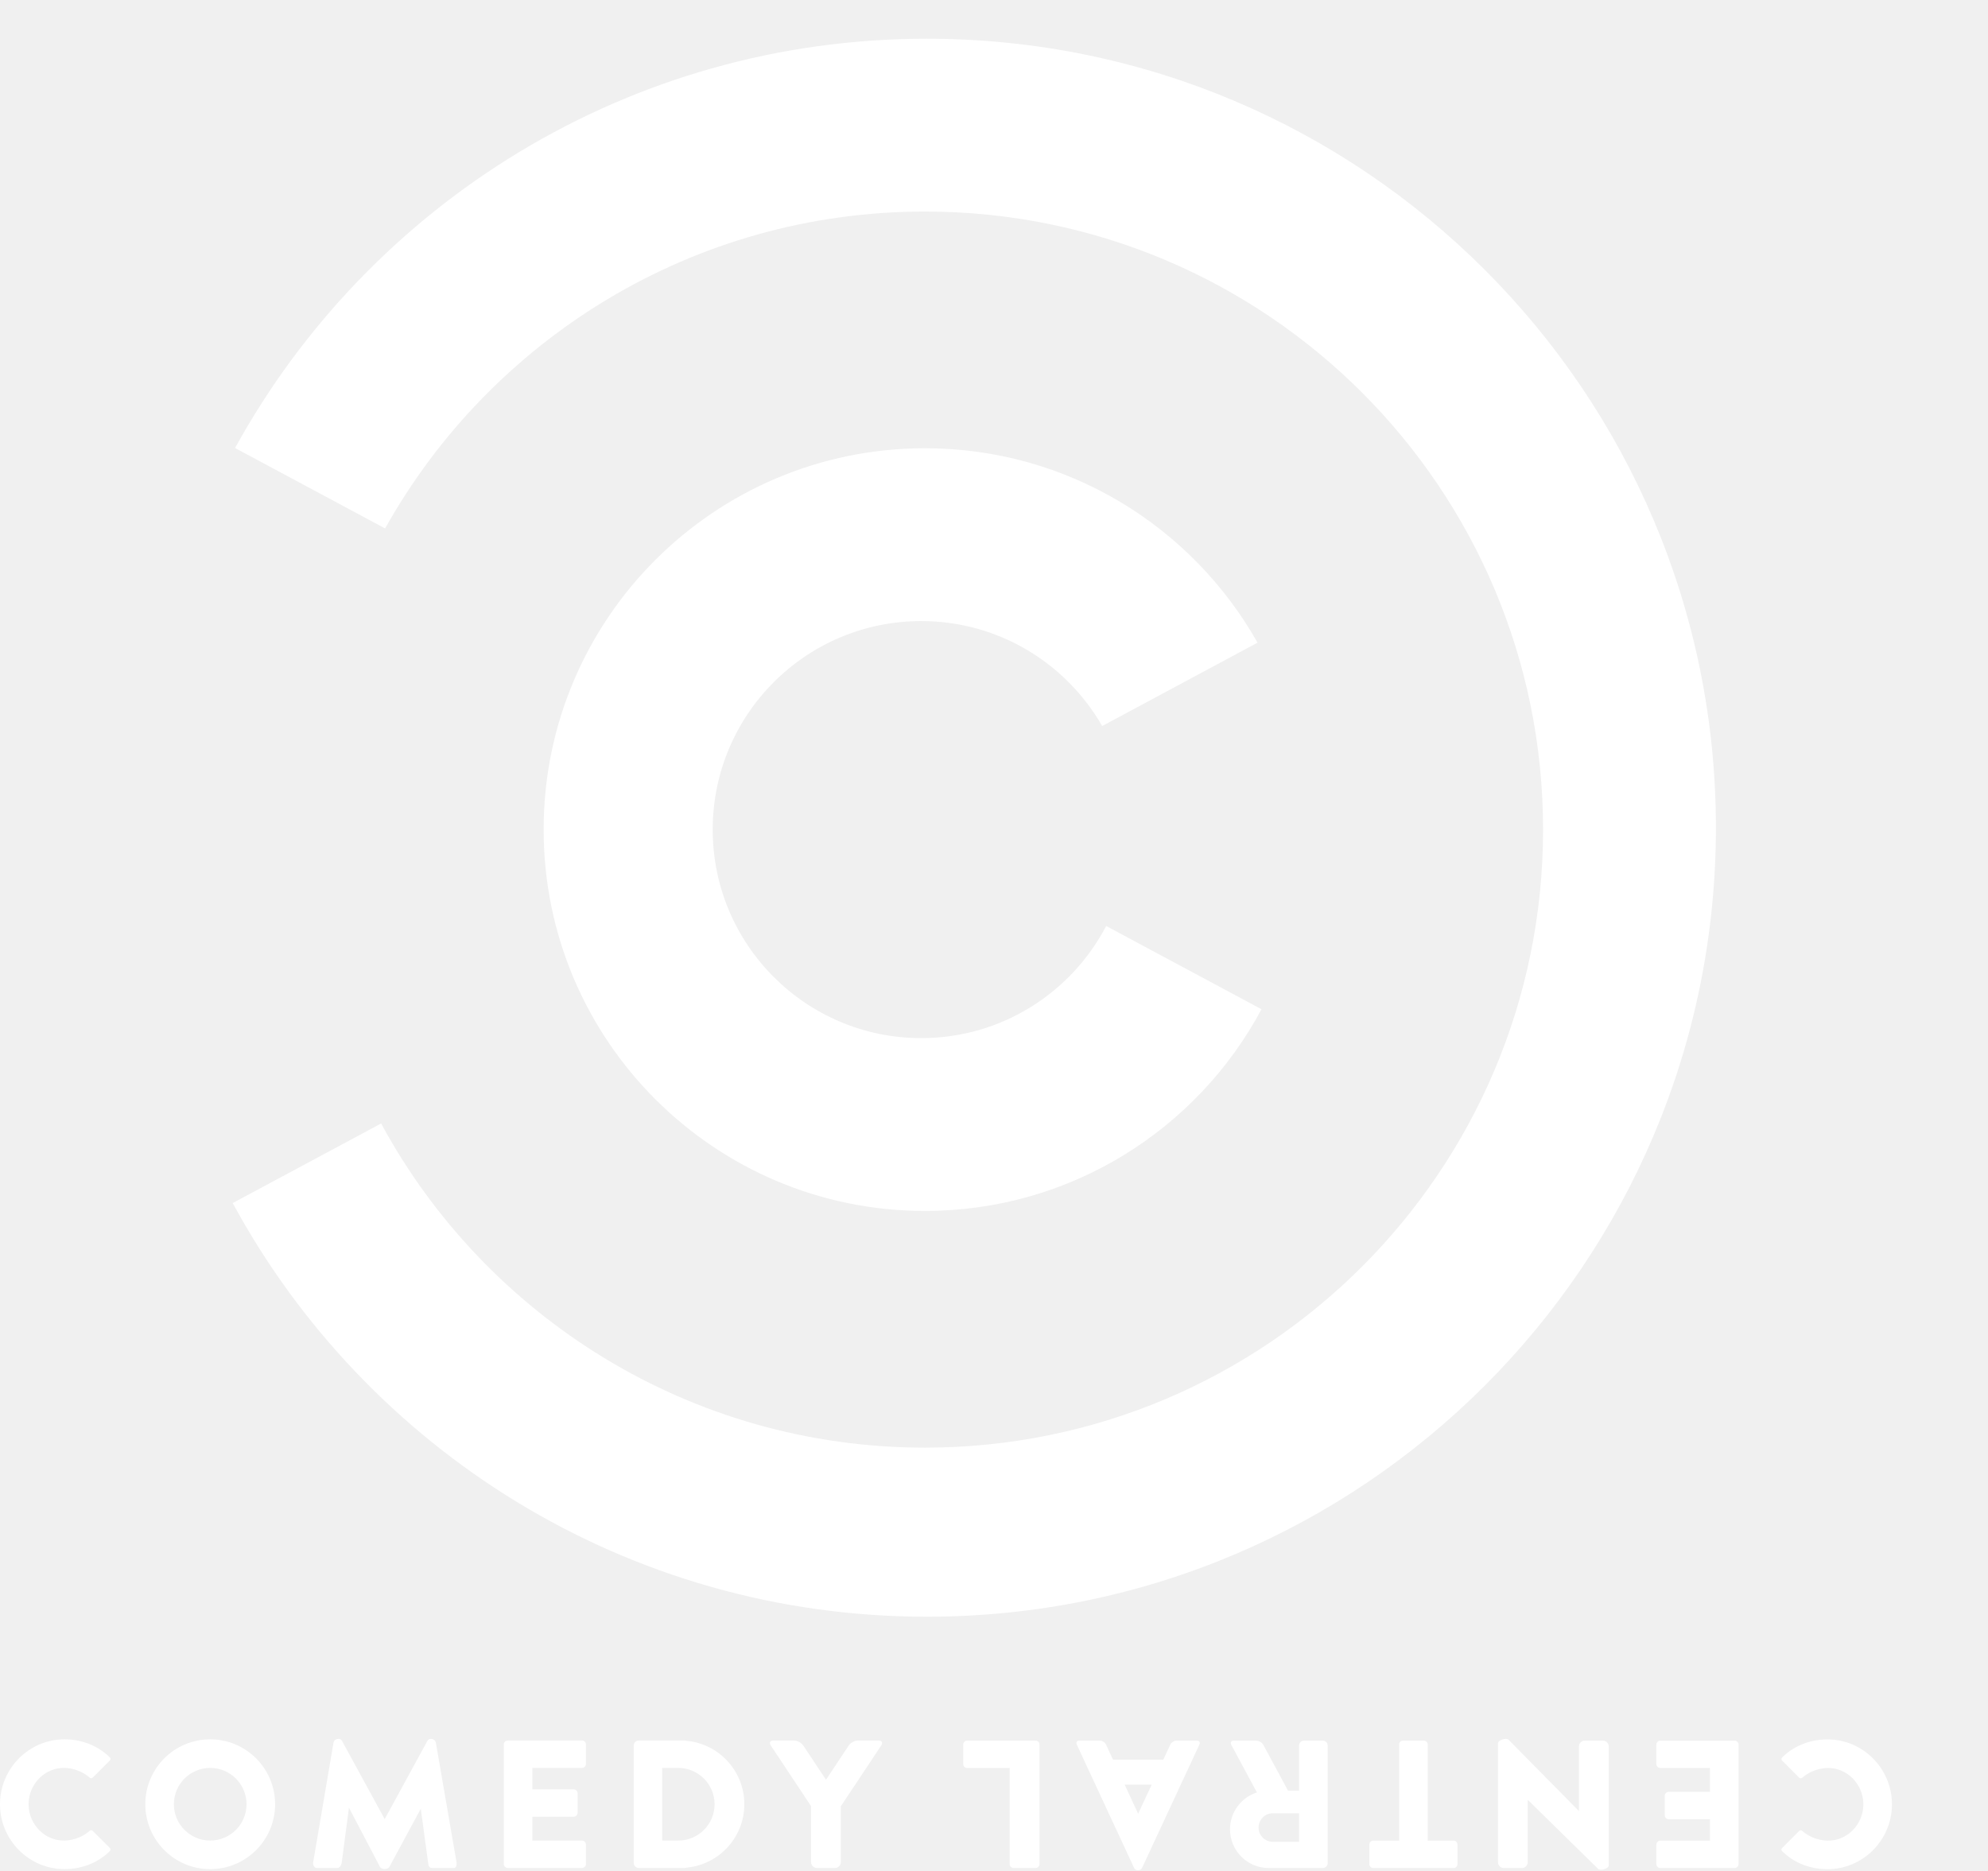
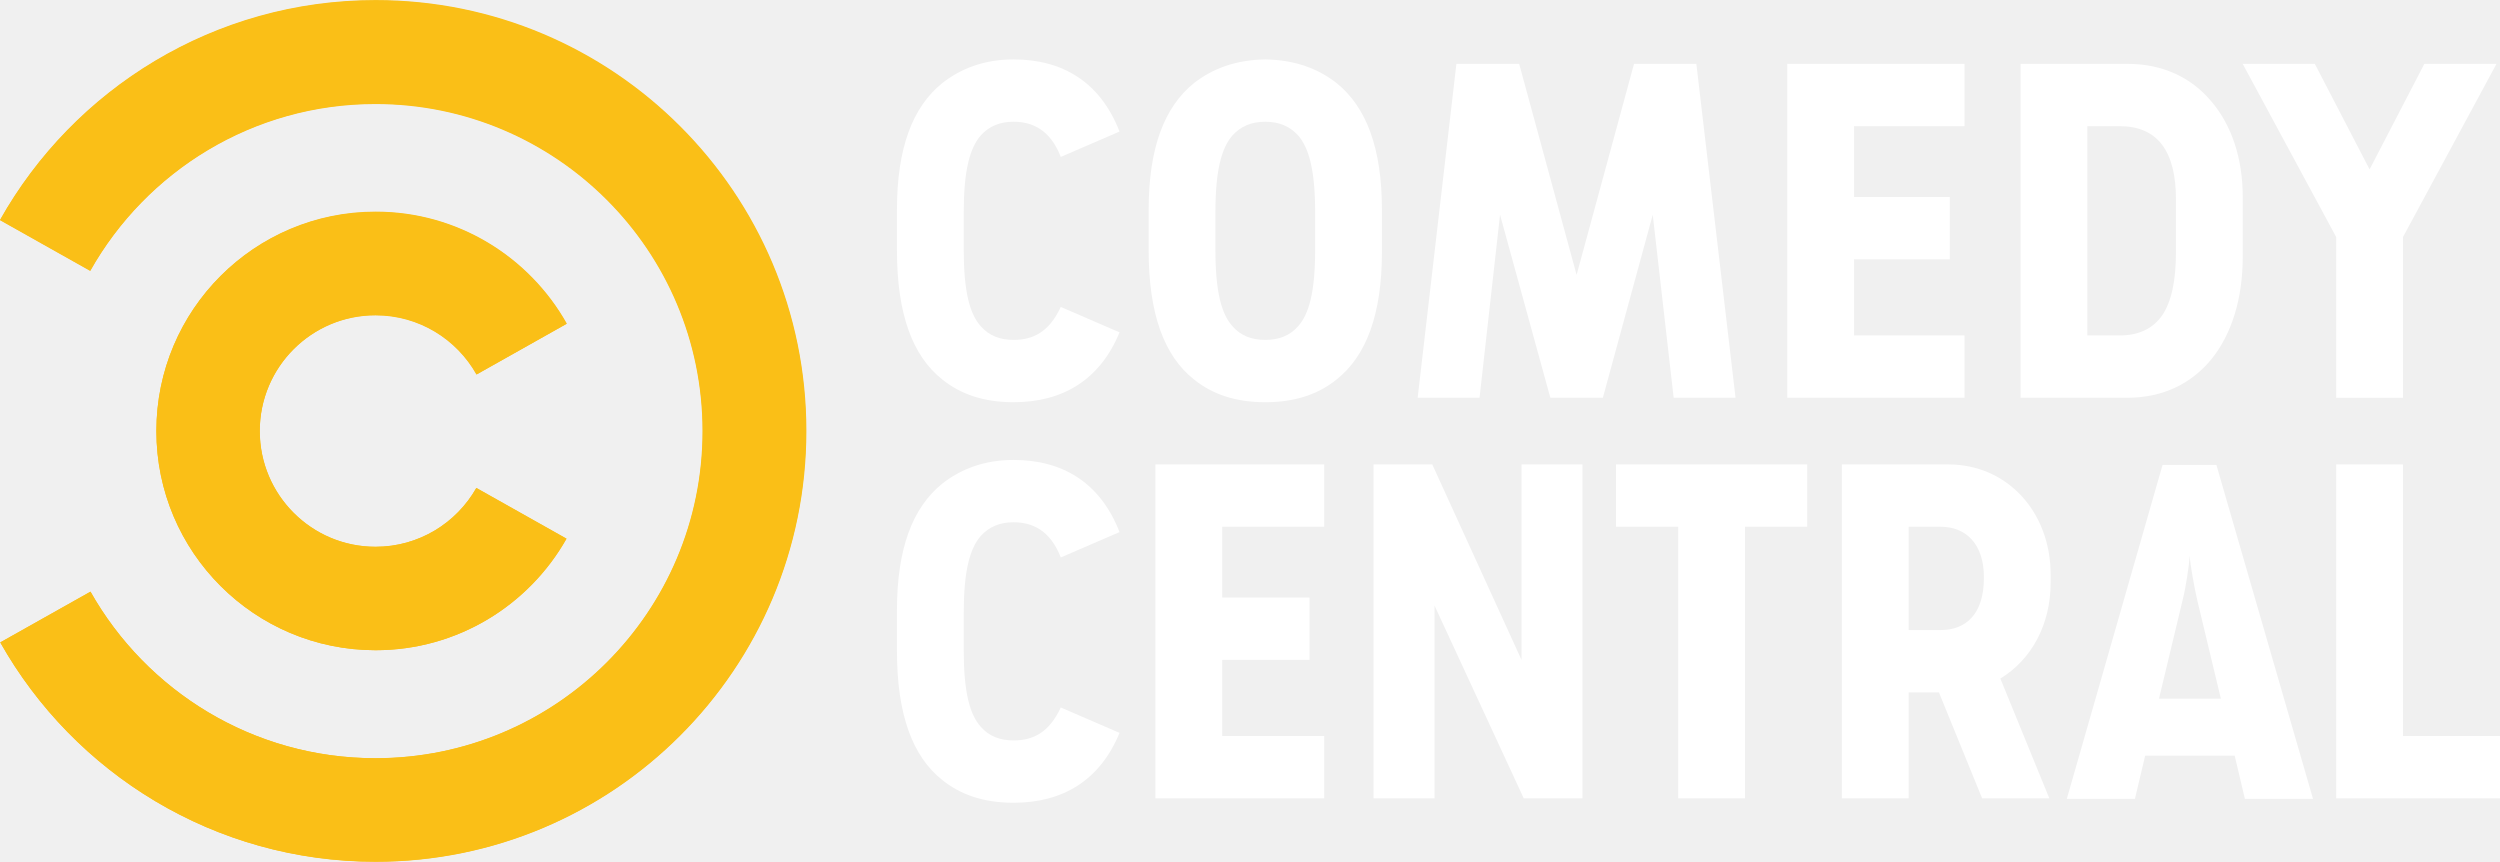
- <svg xmlns="http://www.w3.org/2000/svg" id="a" version="1.1" viewBox="0 0 210.05 197.62">
-   <path id="b" d="m97.932 4.091c-31.498 0-58.917 17.47-73.097 43.248l15.855 8.498c11.169-19.976 32.531-33.484 57.043-33.484 36.067 0 65.306 29.238 65.306 65.306s-29.239 65.306-65.306 65.306c-24.826 0-46.418-13.856-57.465-34.253l-15.681 8.411c14.106 26.028 41.661 43.707 73.345 43.707 46.044 0 83.369-37.326 83.369-83.369 0-46.044-37.326-83.369-83.369-83.369zm-0.198 43.273c-22.254 0-40.295 18.041-40.295 40.295s18.041 40.295 40.295 40.295c15.391 0 28.77-8.629 35.556-21.314l-16.413-8.796c-3.678 7.042-11.046 11.848-19.54 11.848-12.169 0-22.033-9.865-22.033-22.033 0-12.169 9.865-22.033 22.033-22.033 8.185 0 15.318 4.466 19.118 11.091l16.413-8.808c-6.909-12.263-20.056-20.545-35.134-20.545z" fill="#fff" />
-   <path id="c" d="m35.725 183.74c-0.215 0.01-0.442 0.135-0.492 0.425l-2.139 12.583c-0.058 0.343 0.121 0.629 0.378 0.629h2.171c0.257 0 0.427-0.286 0.472-0.629l0.755-5.741 3.272 6.245c0.168 0.32 0.834 0.32 1.007 0l3.311-6.134 0.763 5.631c0.046 0.343 0.072 0.629 0.433 0.629h2.328c0.196 0 0.307-0.286 0.248-0.629l-2.175-12.583c-0.089-0.514-0.738-0.514-0.881-0.252l-4.53 8.305-4.53-8.305c-0.063-0.115-0.222-0.18-0.389-0.173zm-28.867 0.047c-3.763-0.017-6.818 3.03-6.858 6.783v0.149c0.04 3.753 3.095 6.8 6.858 6.783 1.572-6e-3 3.359-0.541 4.727-1.887 0.127-0.124 0.125-0.245-8e-3 -0.378l-1.762-1.762c-0.116-0.116-0.239-0.112-0.366 0-0.63 0.558-1.591 0.975-2.591 1.007-2.093 0.067-3.799-1.677-3.838-3.763v-0.149c0.039-2.086 1.744-3.83 3.838-3.763 1 0.032 1.962 0.449 2.591 1.007 0.127 0.112 0.25 0.116 0.366 0l1.762-1.762c0.133-0.133 0.135-0.253 8e-3 -0.377-1.368-1.346-3.155-1.881-4.727-1.888zm15.352 0c-3.788 0-6.858 3.07-6.858 6.858 0 3.788 3.07 6.858 6.858 6.858 3.788 0 6.858-3.07 6.858-6.858s-3.07-6.858-6.858-6.858zm31.443 0.126c-0.235 0-0.425 0.189-0.425 0.425v12.615c0 0.235 0.189 0.425 0.425 0.425h7.833c0.235 0 0.425-0.189 0.425-0.425v-2.045c0-0.235-0.189-0.425-0.425-0.425h-5.238v-2.517h4.357c0.235 0 0.425-0.189 0.425-0.425v-2.045c0-0.235-0.189-0.425-0.425-0.425h-4.357v-2.265h5.238c0.235 0 0.425-0.189 0.425-0.425v-2.045c0-0.235-0.189-0.425-0.425-0.425h-7.833zm13.826 0c-0.287 0-0.519 0.233-0.519 0.519v12.426c0 0.287 0.233 0.519 0.519 0.519h4.86c0.056 0 0.107-0.011 0.157-0.028 3.445-0.295 6.15-3.183 6.15-6.705s-2.705-6.409-6.15-6.705c-0.05-0.017-0.101-0.028-0.157-0.028h-4.86zm14.235 0c-0.344 0-0.466 0.233-0.275 0.519l3.409 5.136 0.712 1.07 0.134 0.201v5.918c0 0.344 0.277 0.621 0.621 0.621h1.903c0.344 0 0.621-0.277 0.621-0.621v-5.894l0.149-0.224 0.692-1.046 0.02-0.024 3.409-5.136c0.19-0.287 0.065-0.519-0.279-0.519h-2.186c-0.344 0-0.773 0.232-0.963 0.519l-2.407 3.622-2.407-3.622c-0.19-0.287-0.623-0.519-0.967-0.519h-2.186zm-59.504 2.894c2.12 0 3.838 1.718 3.838 3.838s-1.718 3.838-3.838 3.838c-2.12 0-3.838-1.718-3.838-3.838s1.718-3.838 3.838-3.838zm47.754 0h1.699c2.12 0 3.838 1.718 3.838 3.838s-1.718 3.838-3.838 3.838h-1.699v-7.676z" fill="#fff" />
-   <path id="d" d="m159.12 183.74c-0.35-0.011-0.845 0.206-0.845 0.464v12.56c0 0.344 0.277 0.621 0.621 0.621h1.903c0.344 0 0.621-0.277 0.621-0.621v-6.59l7.432 7.298c0.245 0.241 1.125-0.025 1.125-0.37v-12.56c0-0.344-0.277-0.621-0.621-0.621h-1.903c-0.344 0-0.621 0.277-0.621 0.621v6.826l-7.432-7.534c-0.06-0.061-0.163-0.09-0.279-0.095zm33.924 0.055c-1.572 6e-3 -3.359 0.541-4.727 1.887-0.127 0.124-0.125 0.245 7e-3 0.378l1.762 1.762c0.116 0.116 0.239 0.112 0.366 0 0.63-0.558 1.591-0.975 2.591-1.007 2.093-0.067 3.799 1.677 3.838 3.763 1e-3 0.048 1e-3 0.098 0 0.149-0.039 2.086-1.744 3.83-3.838 3.763-1-0.032-1.962-0.449-2.591-1.007-0.127-0.112-0.25-0.116-0.366 0l-1.762 1.762c-0.133 0.133-0.135 0.253-7e-3 0.377 1.368 1.346 3.155 1.881 4.727 1.887 3.763 0.017 6.818-3.03 6.858-6.783v-0.149c-0.04-3.753-3.095-6.8-6.858-6.783zm-90.856 0.126c-0.229 0-0.413 0.184-0.413 0.413v2.068c0 0.229 0.184 0.413 0.413 0.413h4.495v10.157c0 0.229 0.184 0.413 0.413 0.413h2.32c0.229 0 0.413-0.184 0.413-0.413 0-3.046 6e-5 -8.548 0-12.638 0.015-0.228-0.184-0.413-0.413-0.413h-7.228zm11.844 0c-0.252 0-0.37 0.184-0.263 0.413l6.064 13.051c0.146 0.313 0.684 0.313 0.83 0l6.067-13.051c0.106-0.229-0.011-0.413-0.263-0.413h-2.159c-0.252 0-0.542 0.184-0.649 0.413l-0.743 1.6h-5.316l-0.743-1.6c-0.106-0.229-0.393-0.413-0.645-0.413h-2.179zm16.339 0c-0.287 0-0.407 0.204-0.271 0.456l2.705 5.021c-1.649 0.527-2.843 2.073-2.843 3.897 0 2.259 1.831 4.09 4.09 4.09h5.71c0.287 0 0.519-0.233 0.519-0.519v-12.426c0-0.287-0.233-0.519-0.519-0.519h-1.982c-0.287 0-0.519 0.233-0.519 0.519v4.766h-1.172l-2.603-4.829c-0.136-0.252-0.476-0.456-0.763-0.456h-2.352zm17.872 0c-0.229 0-0.413 0.184-0.413 0.413v10.157h-2.733c-0.229 0-0.413 0.184-0.413 0.413v2.068c0 0.229 0.184 0.413 0.413 0.413h8.486c0.229 0 0.413-0.184 0.413-0.413v-2.068c0-0.229-0.184-0.413-0.413-0.413h-2.733v-10.157c0-0.229-0.184-0.413-0.413-0.413h-2.194zm27.192 0c-0.235 0-0.425 0.189-0.425 0.425v2.045c0 0.235 0.189 0.425 0.425 0.425h5.238v2.517h-4.357c-0.235 0-0.425 0.189-0.425 0.425v2.045c0 0.235 0.189 0.425 0.425 0.425h4.357v2.265h-5.238c-0.235 0-0.425 0.189-0.425 0.425v2.045c0 0.235 0.189 0.425 0.425 0.425h7.833c0.235 0 0.425-0.189 0.425-0.425v-12.615c0-0.235-0.189-0.425-0.425-0.425h-7.833zm-56.606 4.656h2.855l-1.427 3.071-1.427-3.071zm15.662 3.02h2.768v3.02h-2.768c-0.834 0-1.51-0.676-1.51-1.51 0-0.834 0.676-1.51 1.51-1.51z" fill="#fff" />
-   <rect id="e" x="177.69" y="47.094" width="0" height=".875" ry=".013" />
+ <svg xmlns="http://www.w3.org/2000/svg" id="a" version="1.1" viewBox="0 0 800 275.76" xml:space="preserve">
+   <g id="b" transform="matrix(1.3333 0 0 -1.3333 165.49 536.1)">
+     <g id="c" fill="#fff">
+       <g id="d" transform="matrix(6.6842 0 0 6.6842 399.71 258.01)">
+         <path id="e" d="m0 0-0.847-3.533h2.222l-0.847 3.533c-0.054 0.234-0.11 0.517-0.168 0.847-0.059 0.331-0.094 0.581-0.104 0.752-0.011-0.171-0.04-0.416-0.088-0.736-0.048-0.319-0.104-0.607-0.168-0.863m2.238-7.13-0.367 1.551h-3.214l-0.368-1.551h-2.446l3.438 11.99h1.934l3.469-11.99z" fill="#fff" />
+       </g>
+       <g id="f" transform="matrix(6.6842 0 0 6.6842 111.24 369.55)">
+         <path id="g" d="m0 0c-0.384-0.448-0.607-1.231-0.607-2.765v-1.343c0-1.519 0.223-2.302 0.607-2.734 0.304-0.351 0.703-0.495 1.183-0.495 0.703 0 1.279 0.287 1.694 1.183l2.11-0.912c-0.703-1.71-2.046-2.509-3.804-2.509-1.071 0-1.902 0.287-2.558 0.815-1.071 0.847-1.63 2.35-1.63 4.636v1.454c0 2.222 0.559 3.693 1.63 4.556 0.656 0.512 1.487 0.848 2.558 0.848 1.726 0 3.101-0.784 3.804-2.59l-2.11-0.911c-0.383 0.991-1.039 1.263-1.694 1.263-0.496 0-0.879-0.16-1.183-0.496" fill="#fff" />
+       </g>
+       <g id="h" transform="matrix(6.6842 0 0 6.6842 171.65 369.55)">
+         <path id="i" d="m0 0c-0.384-0.448-0.608-1.231-0.608-2.765v-1.343c0-1.519 0.224-2.302 0.608-2.734 0.304-0.351 0.703-0.495 1.183-0.495 0.479 0 0.879 0.144 1.183 0.495 0.383 0.432 0.607 1.215 0.607 2.734v1.343c0 1.534-0.224 2.317-0.607 2.765-0.304 0.336-0.688 0.496-1.183 0.496-0.496 0-0.879-0.16-1.183-0.496m-1.375-8.76c-1.071 0.847-1.63 2.35-1.63 4.636v1.454c0 2.222 0.559 3.693 1.63 4.556 0.656 0.512 1.487 0.832 2.558 0.848 1.071-0.016 1.902-0.336 2.558-0.848 1.071-0.863 1.63-2.334 1.63-4.556v-1.518c0-2.222-0.559-3.725-1.63-4.572-0.656-0.528-1.487-0.815-2.558-0.815s-1.902 0.287-2.558 0.815" fill="#fff" />
+       </g>
+       <g id="j" transform="matrix(6.6842 0 0 6.6842 247.97 306.62)">
+         <path id="k" d="m0 0-1.806 6.57-0.736-6.57h-2.222l1.391 11.989h2.254l2.062-7.577 2.062 7.577h2.238l1.407-11.989h-2.222l-0.751 6.57-1.791-6.57z" fill="#fff" />
+       </g>
+       <g id="l" transform="matrix(6.6842 0 0 6.6842 304.83 386.76)">
+         <path id="m" d="m0 0h6.365v-2.238h-3.967v-2.542h3.439v-2.238h-3.439v-2.733h3.967v-2.238h-6.365z" fill="#fff" />
+       </g>
+       <g id="n" transform="matrix(6.6842 0 0 6.6842 384.66 321.58)">
+         <path id="o" d="m0 0c0.672 0 1.183 0.24 1.519 0.719 0.335 0.496 0.495 1.247 0.495 2.27v1.903c0 0.847-0.16 1.502-0.495 1.95-0.336 0.447-0.847 0.671-1.519 0.671h-1.167v-7.513zm-3.565 9.751h3.837c1.279 0 2.302-0.495 3.021-1.359 0.719-0.847 1.119-2.03 1.119-3.421v-2.142c0-1.518-0.4-2.781-1.119-3.676-0.719-0.879-1.742-1.391-3.021-1.391h-3.837z" fill="#fff" />
+       </g>
+       <g id="p" transform="matrix(6.6842 0 0 6.6842 436.58 345.19)">
+         <path id="q" d="m0 0-3.357 6.218h2.59l1.966-3.788 1.966 3.788h2.59l-3.357-6.218v-5.771h-2.398z" fill="#fff" />
+       </g>
+       <g id="r" transform="matrix(6.6842 0 0 6.6842 111.24 273.42)">
+         <path id="s" d="m0 0c-0.384-0.447-0.607-1.231-0.607-2.766v-1.342c0-1.519 0.223-2.302 0.607-2.734 0.304-0.351 0.703-0.495 1.183-0.495 0.703 0 1.279 0.287 1.694 1.183l2.11-0.912c-0.703-1.71-2.046-2.509-3.804-2.509-1.071 0-1.902 0.287-2.558 0.815-1.071 0.847-1.63 2.35-1.63 4.636v1.454c0 2.223 0.559 3.693 1.63 4.556 0.656 0.512 1.487 0.848 2.558 0.848 1.726 0 3.101-0.784 3.804-2.59l-2.11-0.911c-0.383 0.991-1.039 1.263-1.694 1.263-0.496 0-0.879-0.16-1.183-0.496" fill="#fff" />
+       </g>
+       <g id="t" transform="matrix(6.6842 0 0 6.6842 153.19 290.62)">
+         <path id="u" d="m0 0h6.06v-2.238h-3.662v-2.542h3.134v-2.238h-3.134v-2.733h3.662v-2.238h-6.06z" fill="#fff" />
+       </g>
+       <g id="v" transform="matrix(6.6842 0 0 6.6842 205.53 290.62)">
+         <path id="w" d="m0 0h2.11l3.204-7.018v7.018h2.19v-11.989h-2.11l-3.204 6.922v-6.922h-2.19z" fill="#fff" />
+       </g>
+       <g id="x" transform="matrix(6.6842 0 0 6.6842 278.66 275.66)">
+         <path id="y" d="m0 0h-2.234v2.238h6.865v-2.238h-2.233v-9.751h-2.398z" fill="#fff" />
+       </g>
+       <g id="z" transform="matrix(6.6842 0 0 6.6842 341.66 250.87)">
+         <path id="aa" d="m0 0c0.895 0 1.551 0.56 1.551 1.87v0.032c0 1.199-0.656 1.807-1.551 1.807h-1.151v-3.709zm-1.151-6.042h-2.398v11.989h3.821c2.11 0 3.676-1.695 3.676-3.965v-0.271c0-1.535-0.703-2.782-1.806-3.453l1.758-4.3h-2.413l-1.551 3.804h-1.087z" fill="#fff" />
+       </g>
+       <g id="ab" transform="matrix(6.6842 0 0 6.6842 436.58 290.62)">
+         <path id="ac" d="m0 0h2.398v-9.751h3.483v-2.238h-5.881z" fill="#fff" />
+       </g>
+     </g>
+     <g id="ad">
+       <g id="ae" transform="matrix(6.6842 0 0 6.6842 -34.013 401.94)">
+         <path id="af" d="m0 0c-5.786 0-10.829-3.179-13.479-7.886l3.238-1.821c2.013 3.576 5.844 5.993 10.241 5.993 6.486 0 11.744-5.258 11.744-11.744s-5.258-11.744-11.744-11.744c-4.39 0-8.217 2.41-10.232 5.978l-3.239-1.821c2.652-4.699 7.691-7.871 13.471-7.871 8.537 0 15.458 6.921 15.458 15.458s-6.921 15.458-15.458 15.458" fill="#fabf17" />
+       </g>
+       <g id="ag" transform="matrix(6.6842 0 0 6.6842 -9.8275 284.95)">
+         <path id="ah" d="m0 0c-0.714-1.26-2.067-2.111-3.618-2.111-2.295 0-4.156 1.861-4.156 4.156s1.861 4.156 4.156 4.156c1.558 0 2.915-0.857 3.627-2.126l3.234 1.82c-1.347 2.397-3.915 4.017-6.861 4.017-4.345 0-7.867-3.522-7.867-7.867s3.522-7.867 7.867-7.867c2.94 0 5.503 1.613 6.853 4.002z" fill="#fabf17" />
+       </g>
+       <g id="ai" transform="matrix(6.6842 0 0 6.6842 -33.969 402.07)">
+         <path id="aj" d="m0 0c-5.789 0-10.836-3.182-13.487-7.893l3.24-1.822c2.014 3.579 5.848 5.998 10.247 5.998 6.49 0 11.751-5.263 11.751-11.754 0-6.492-5.261-11.754-11.751-11.754-4.393 0-8.222 2.412-10.238 5.983l-3.24-1.823c2.653-4.702 7.695-7.877 13.478-7.877 8.542 0 15.467 6.926 15.467 15.471 0 8.544-6.925 15.471-15.467 15.471" fill="#fabf17" />
+       </g>
+       <g id="ak" transform="matrix(6.6842 0 0 6.6842 -9.768 284.98)">
+         <path id="al" d="m0 0c-0.714-1.261-2.068-2.112-3.62-2.112-2.297 0-4.159 1.862-4.159 4.159s1.862 4.159 4.159 4.159c1.559 0 2.916-0.858 3.628-2.127l3.237 1.821c-1.348 2.399-3.918 4.021-6.865 4.021-4.348 0-7.872-3.525-7.872-7.874 0-4.348 3.524-7.874 7.872-7.874 2.941 0 5.506 1.615 6.857 4.006z" fill="#fabf17" />
+       </g>
+     </g>
+   </g>
</svg>
